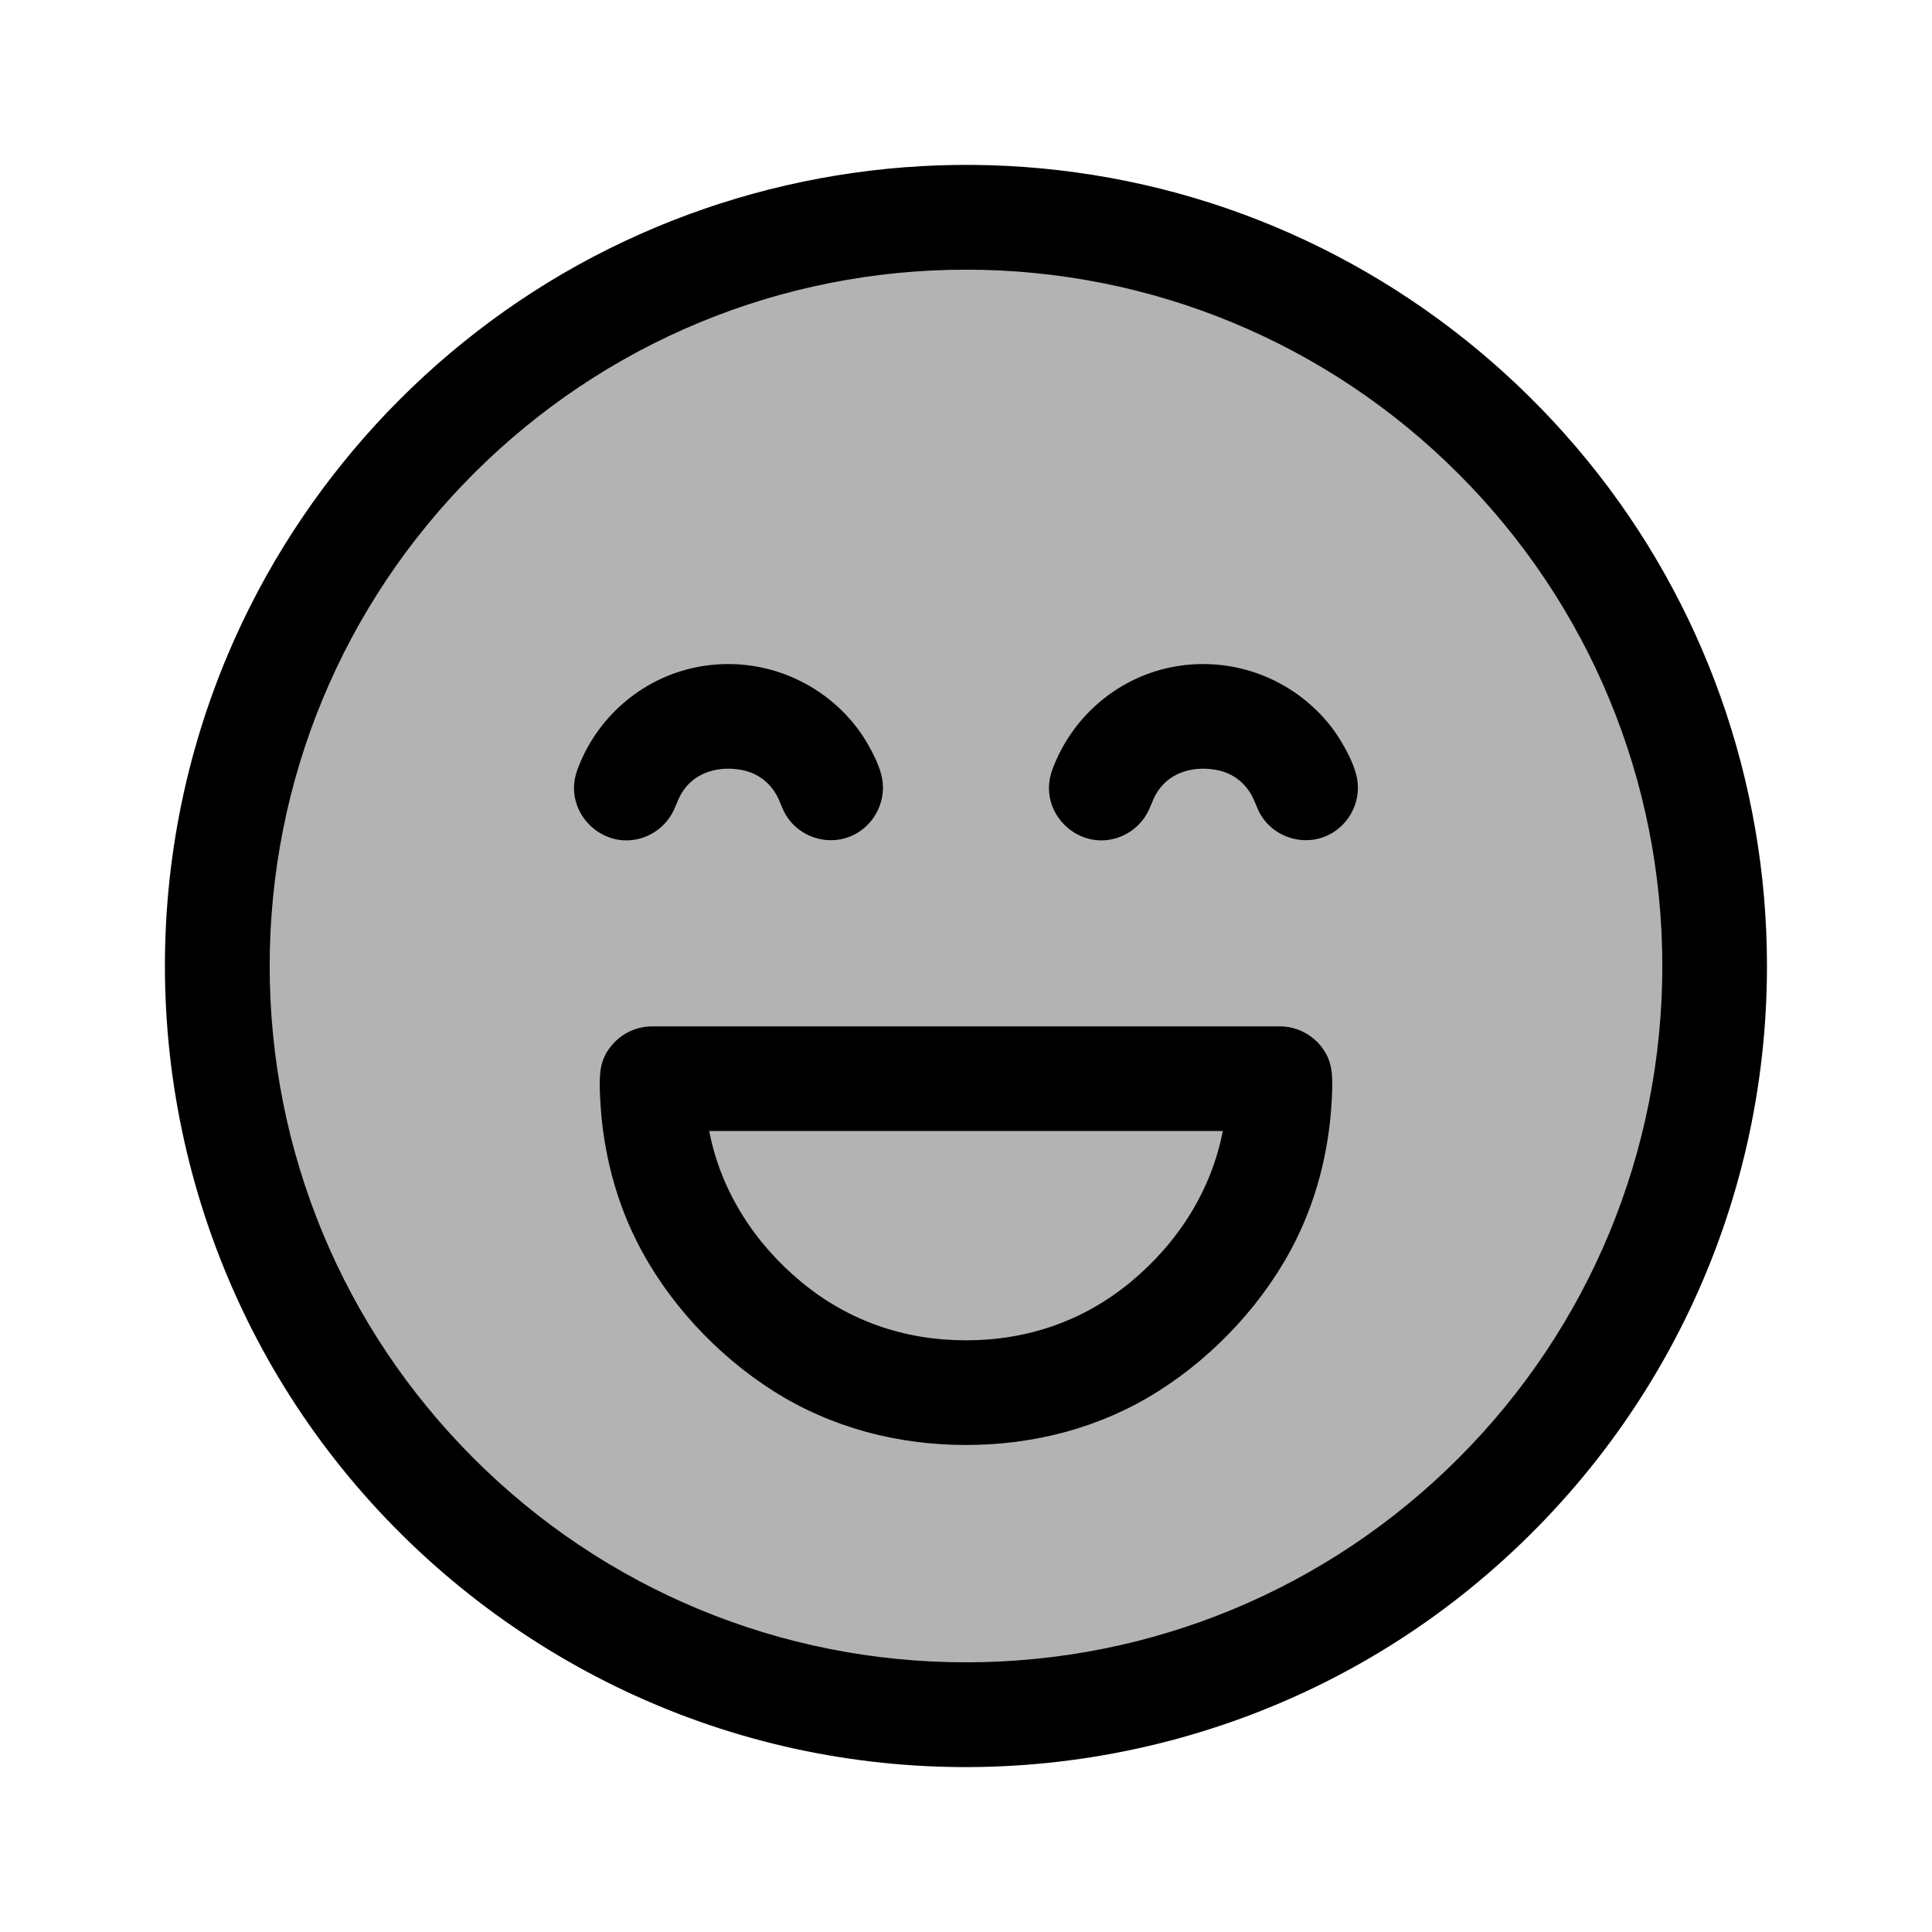
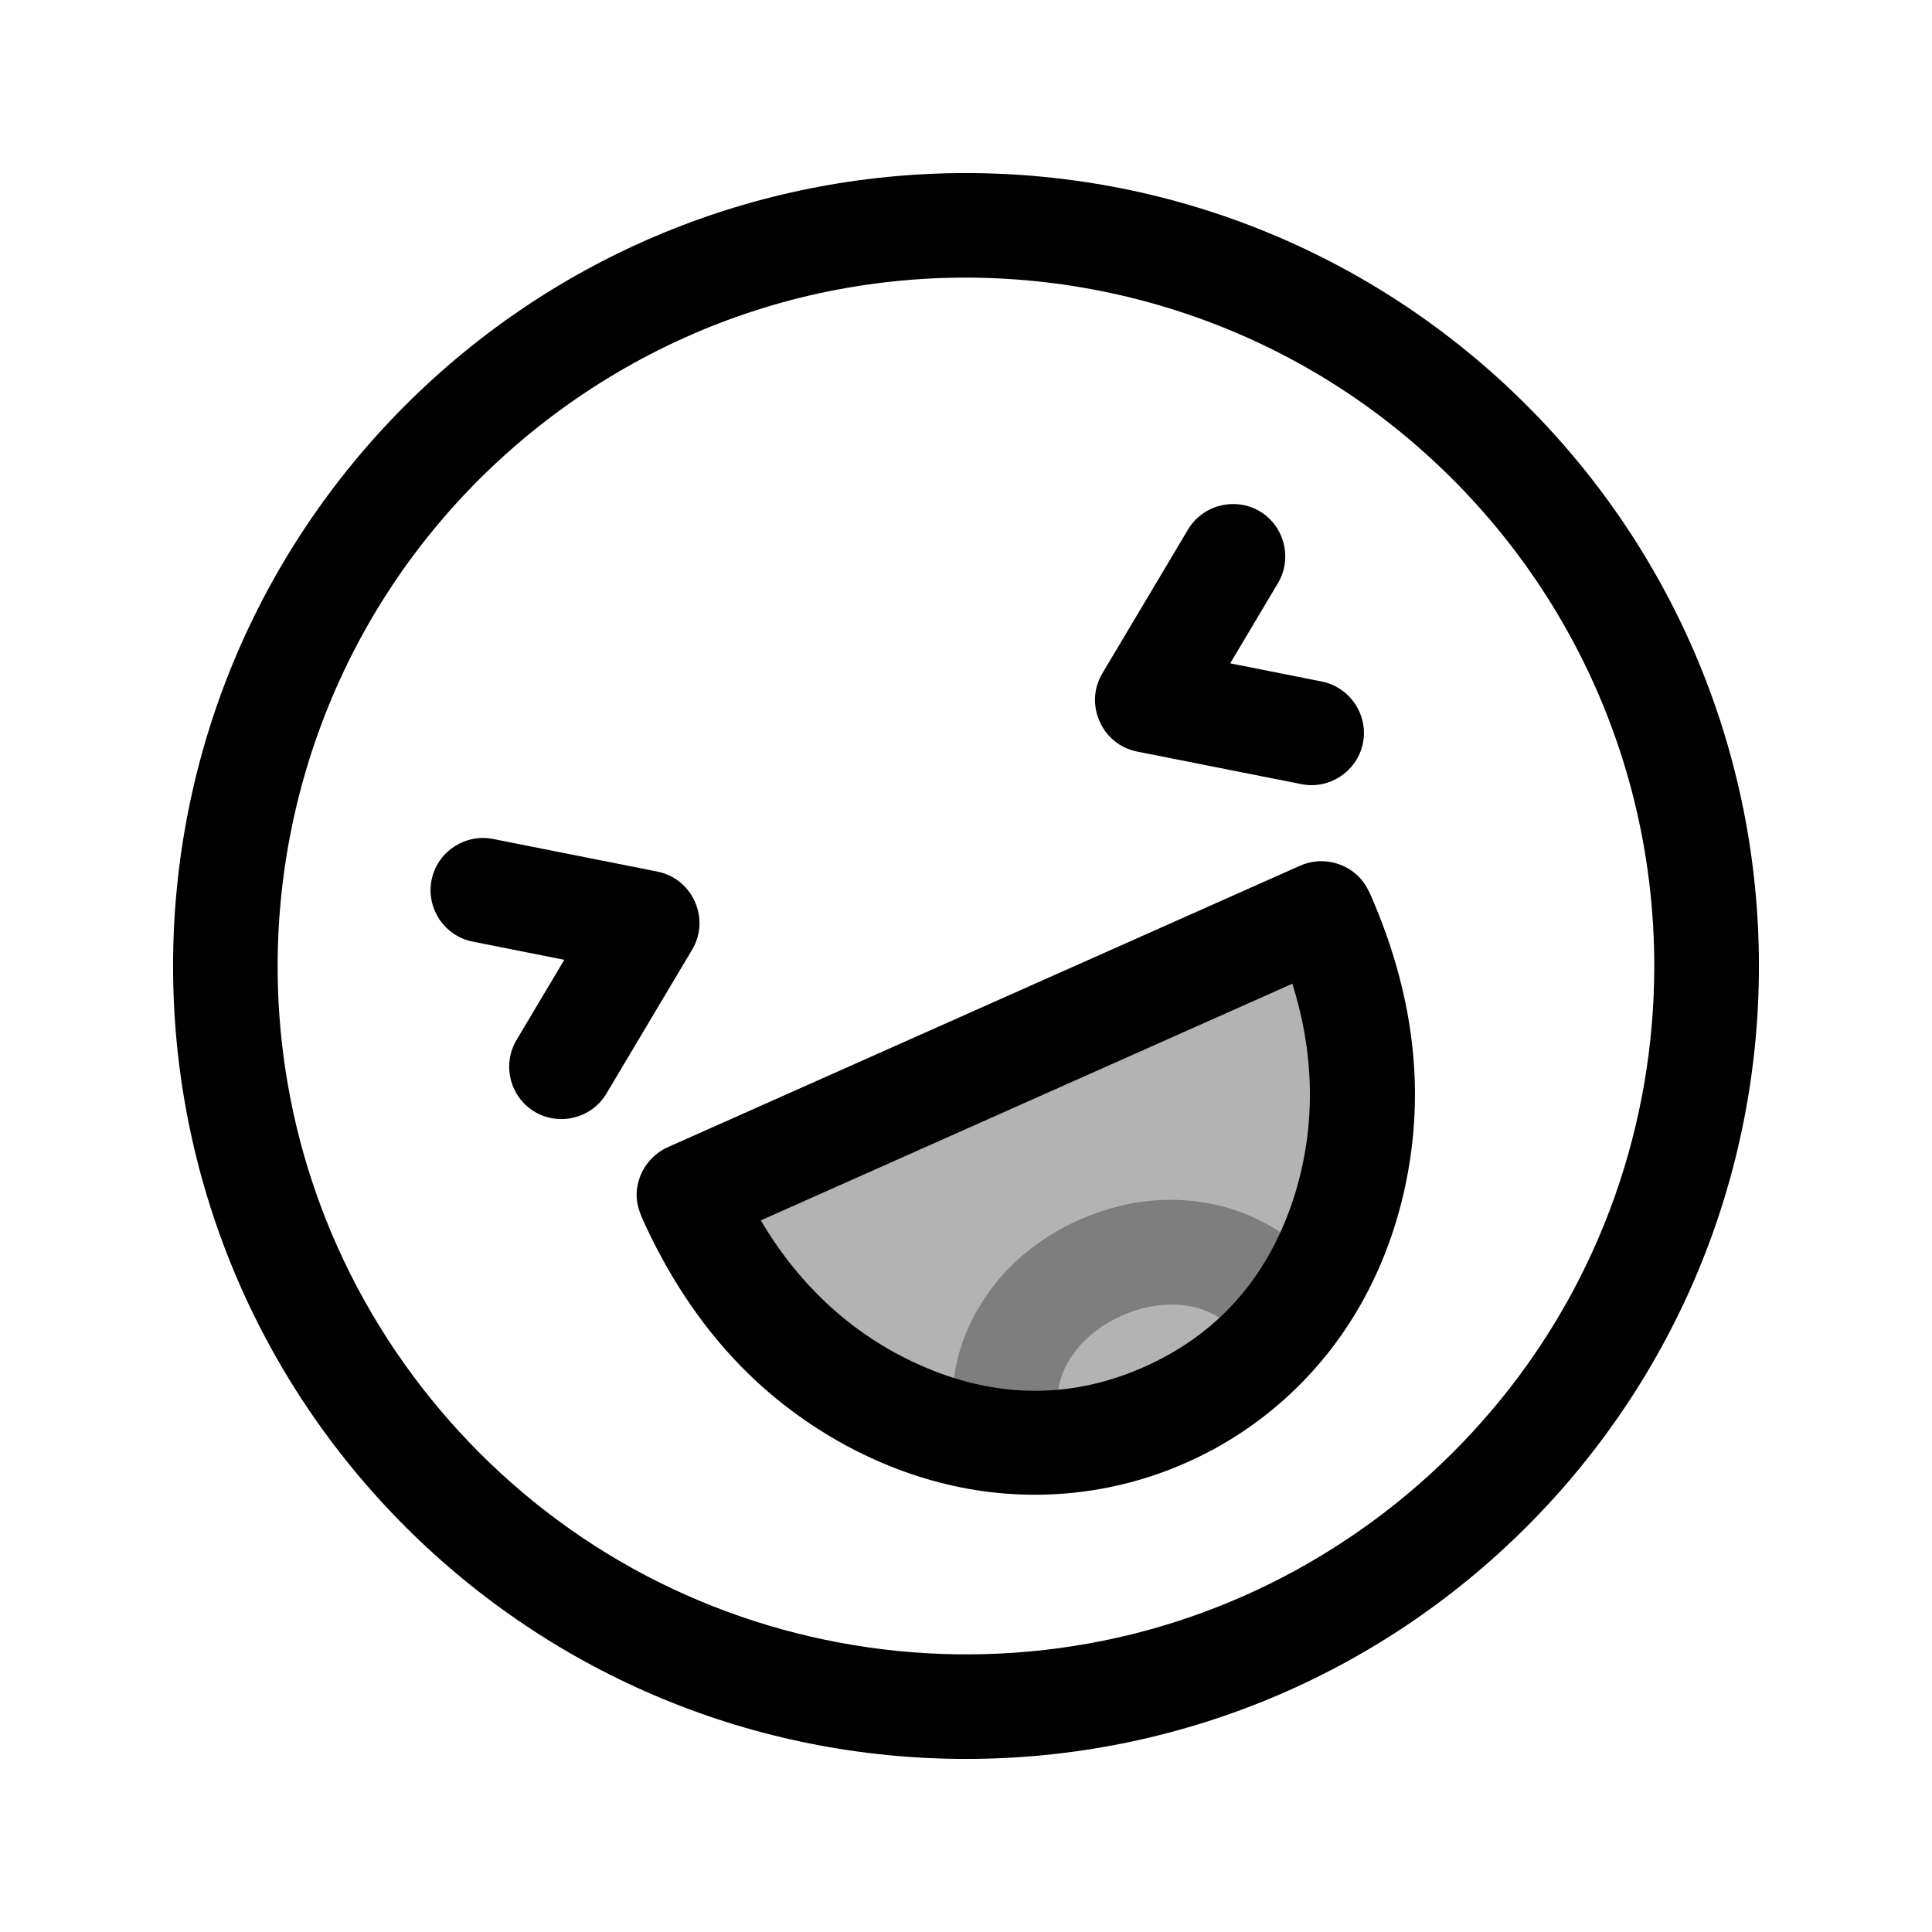
<svg xmlns="http://www.w3.org/2000/svg" width="24" height="24" viewBox="0 0 24 24" fill="none">
-   <path d="M21.3 12c0 1.853-.555 3.674-1.594 5.209-1.009 1.489-2.448 2.672-4.107 3.369-3.486 1.465-7.518.664-10.185-2.012-2.668-2.676-3.456-6.711-1.98-10.193.702-1.656 1.889-3.091 3.382-4.095 1.529-1.029 3.341-1.578 5.184-1.578 2.476 0 4.839.981 6.586 2.734 1.741 1.746 2.714 4.1 2.714 6.566z" fill="currentColor" fill-opacity="0.3" fill-rule="evenodd" />
-   <path d="M21.95 12c0 3.009-1.344 5.822-3.675 7.723-2.307 1.882-5.354 2.622-8.27 2.028-2.91-.592-5.431-2.487-6.813-5.116-1.385-2.636-1.52-5.765-.36-8.508.892-2.109 2.506-3.869 4.533-4.935 2.034-1.068 4.378-1.402 6.63-.943 2.254.458 4.275 1.695 5.728 3.476 1.446 1.772 2.227 3.989 2.227 6.275zm-1.3 0c0-2.302-.906-4.489-2.534-6.116-1.627-1.628-3.814-2.534-6.116-2.534-2.302 0-4.489.906-6.116 2.534-1.628 1.627-2.534 3.814-2.534 6.116 0 2.302.906 4.489 2.534 6.116 1.627 1.628 3.814 2.534 6.116 2.534 2.302 0 4.489-.906 6.116-2.534 1.628-1.627 2.534-3.814 2.534-6.116zm-13.479-2.434c.234-.644.789-1.133 1.462-1.274.679-.142 1.379.074 1.861.572.11.113.205.239.283.375.073.125.155.289.181.432.057.308-.123.621-.417.728-.285.104-.613-.009-.773-.266-.053-.084-.077-.182-.128-.268-.094-.161-.247-.268-.431-.301-.269-.049-.554.019-.717.251-.057.081-.08.157-.12.245-.066.144-.185.26-.33.324-.521.228-1.066-.283-.871-.818zm5.9 0c.234-.644.789-1.133 1.462-1.274.679-.142 1.379.074 1.861.572.11.113.205.239.283.375.073.125.155.289.181.432.057.308-.123.621-.417.728-.285.104-.613-.009-.773-.266-.053-.084-.077-.182-.128-.268-.094-.161-.247-.268-.431-.301-.269-.049-.554.019-.717.251-.057.081-.08.157-.12.245-.066.144-.185.26-.33.324-.521.228-1.066-.283-.871-.818zm-4.971 3.184h7.8c.198 0 .388.093.511.248.132.168.142.322.138.527-.016.652-.161 1.299-.453 1.884-.375.753-.995 1.422-1.705 1.872-.719.455-1.543.669-2.391.669-.848 0-1.672-.214-2.391-.669-.71-.45-1.33-1.119-1.705-1.872-.292-.585-.437-1.232-.453-1.884-.005-.217.008-.378.158-.551.122-.141.304-.224.491-.224zm.71 1.3h6.38c-.144.746-.562 1.393-1.144 1.875-.587.486-1.286.725-2.046.725-.76 0-1.459-.239-2.046-.725-.582-.482-1-1.129-1.144-1.875z" fill="currentColor" fill-rule="evenodd" />
+   <path d="M21.85 12c0 2.62-1.032 5.112-2.885 6.965-1.853 1.853-4.345 2.885-6.965 2.885-2.62 0-5.112-1.032-6.965-2.885-1.853-1.853-2.885-4.345-2.885-6.965 0-2.62 1.032-5.112 2.885-6.965 1.853-1.853 4.345-2.885 6.965-2.885 2.62 0 5.112 1.032 6.965 2.885 1.853 1.853 2.885 4.345 2.885 6.965zm-1.3 0c0-2.582-1.154-4.999-3.153-6.633-1.979-1.617-4.595-2.254-7.099-1.749-2.506.506-4.679 2.138-5.868 4.401-1.188 2.264-1.305 4.953-.308 7.309.766 1.811 2.156 3.327 3.897 4.242 1.743.915 3.754 1.201 5.683.812 1.938-.391 3.681-1.455 4.931-2.985 1.245-1.523 1.917-3.431 1.917-5.397zm-4.675-4.756-.593.996 1.137.226c.361.072.593.434.506.791-.082.337-.419.552-.758.484l-2.042-.405c-.437-.087-.66-.587-.432-.97l1.065-1.788c.183-.307.585-.408.892-.226.306.183.408.585.225.892zm-9.75 3.178 2.041.405c.438.087.661.587.432.97l-1.065 1.788c-.182.307-.584.408-.891.226-.307-.183-.408-.585-.226-.891l.594-.997-1.138-.226c-.361-.071-.592-.433-.505-.791.082-.337.418-.551.758-.484z" fill="currentColor" fill-rule="evenodd" />
+   <path d="M8.56 14.845l7.856-3.498c.515 1.156.667 2.488.282 3.706-.355 1.123-1.137 2.039-2.217 2.52-1.08.48-2.284.449-3.356-.039-1.162-.529-2.051-1.533-2.565-2.689z" fill="currentColor" fill-opacity="0.3" fill-rule="evenodd" />
+   <path d="M8.295 14.251l7.857-3.498c.258-.114.569-.046.754.167.079.091.123.202.169.312.286.681.469 1.408.498 2.148.038.973-.189 1.979-.671 2.827-.492.867-1.246 1.554-2.157 1.959-.91.406-1.925.507-2.899.292-.952-.209-1.852-.714-2.549-1.393-.531-.517-.948-1.139-1.263-1.808-.098-.206-.166-.36-.099-.592.053-.183.187-.336.36-.414zm1.156.909 6.603-2.94c.287.911.3 1.853-.016 2.759-.322.92-.928 1.602-1.821 2-.894.398-1.806.392-2.705.015-.885-.371-1.576-1.011-2.061-1.834z" fill="currentColor" fill-rule="evenodd" />
+   <path d="M11.923 18.08c-.195-.702-.082-1.383.33-1.985.388-.568 1.006-.957 1.67-1.117.811-.196 1.71 0 2.308.599.099.1.19.209.272.324.073.105.138.21.162.338.047.257-.07.524-.289.664-.211.135-.488.136-.699.002-.143-.091-.173-.175-.27-.299-.066-.083-.144-.158-.231-.218-.378-.259-.873-.217-1.271-.031-.405.189-.752.556-.772 1.023-.005.098.006.196.027.292.011.047.025.092.032.139.027.179-.024.364-.137.504-.331.41-.991.273-1.132-.235z" fill="currentColor" fill-opacity="0.3" fill-rule="evenodd" />
</svg>
